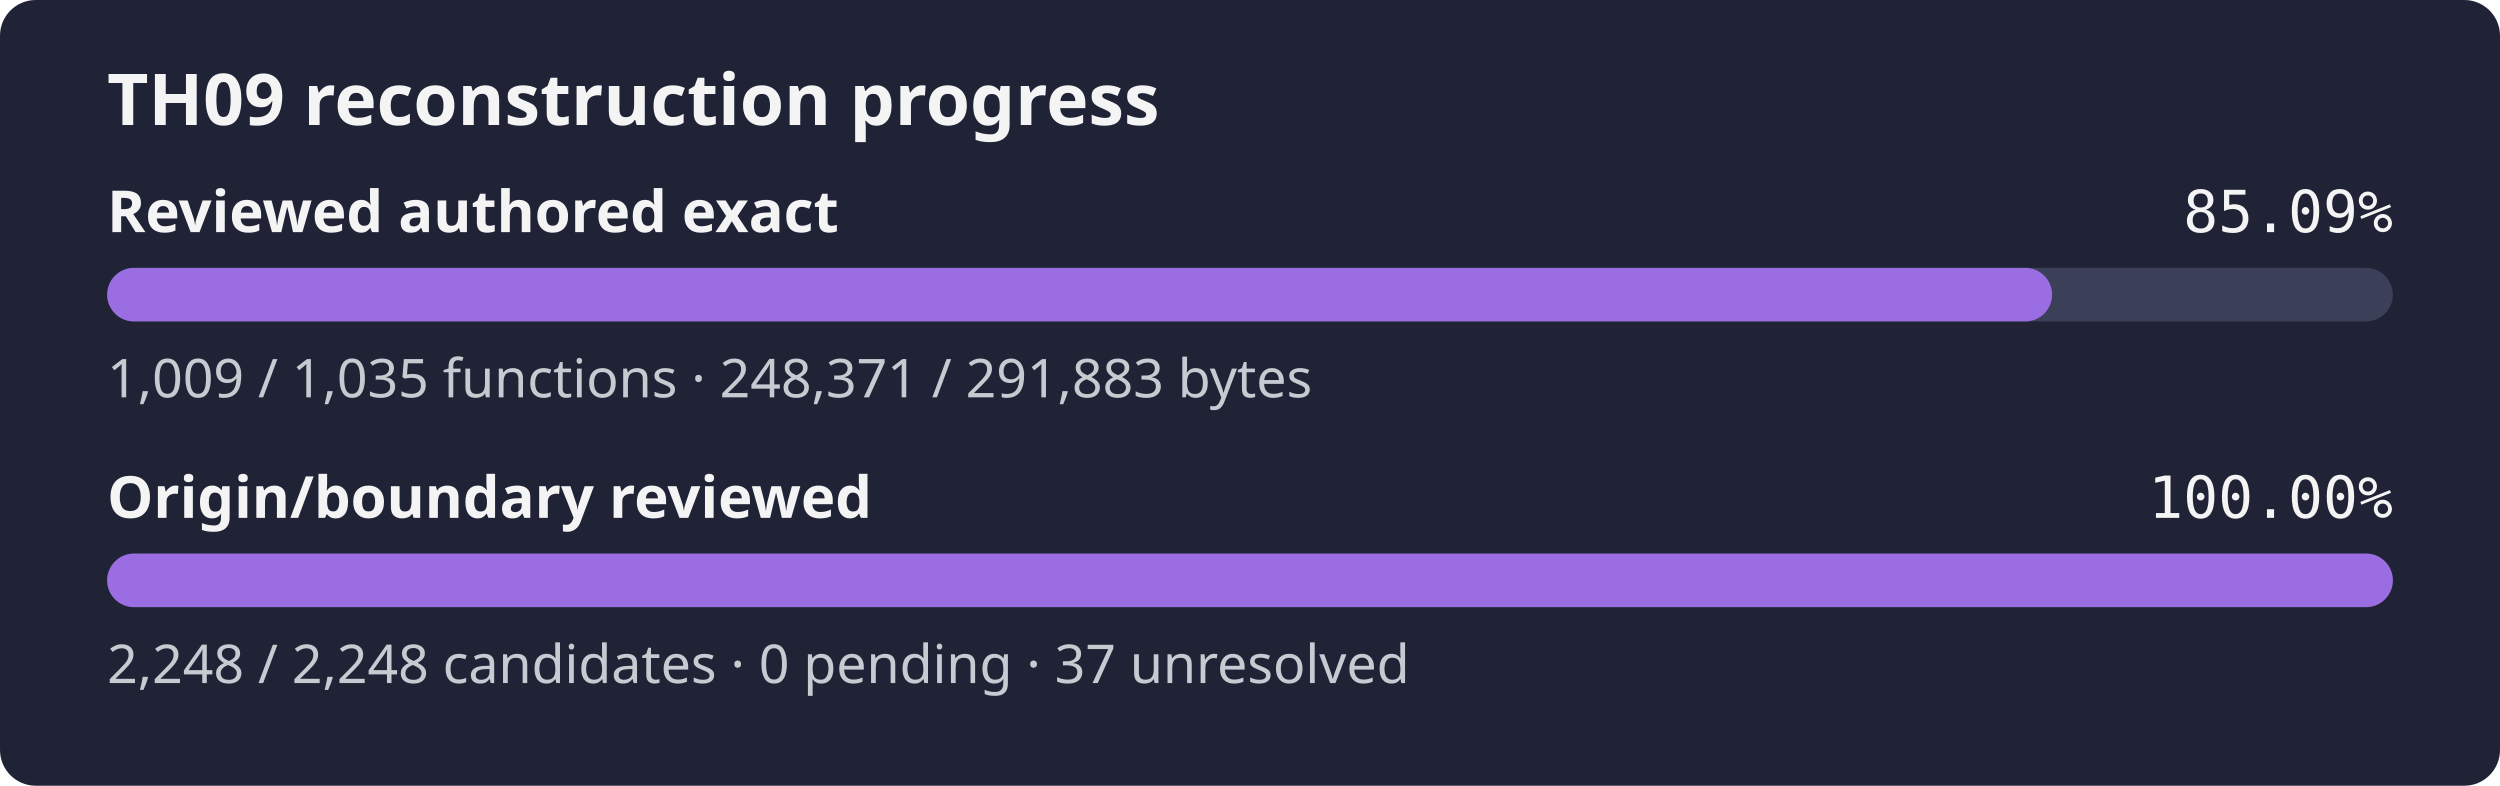
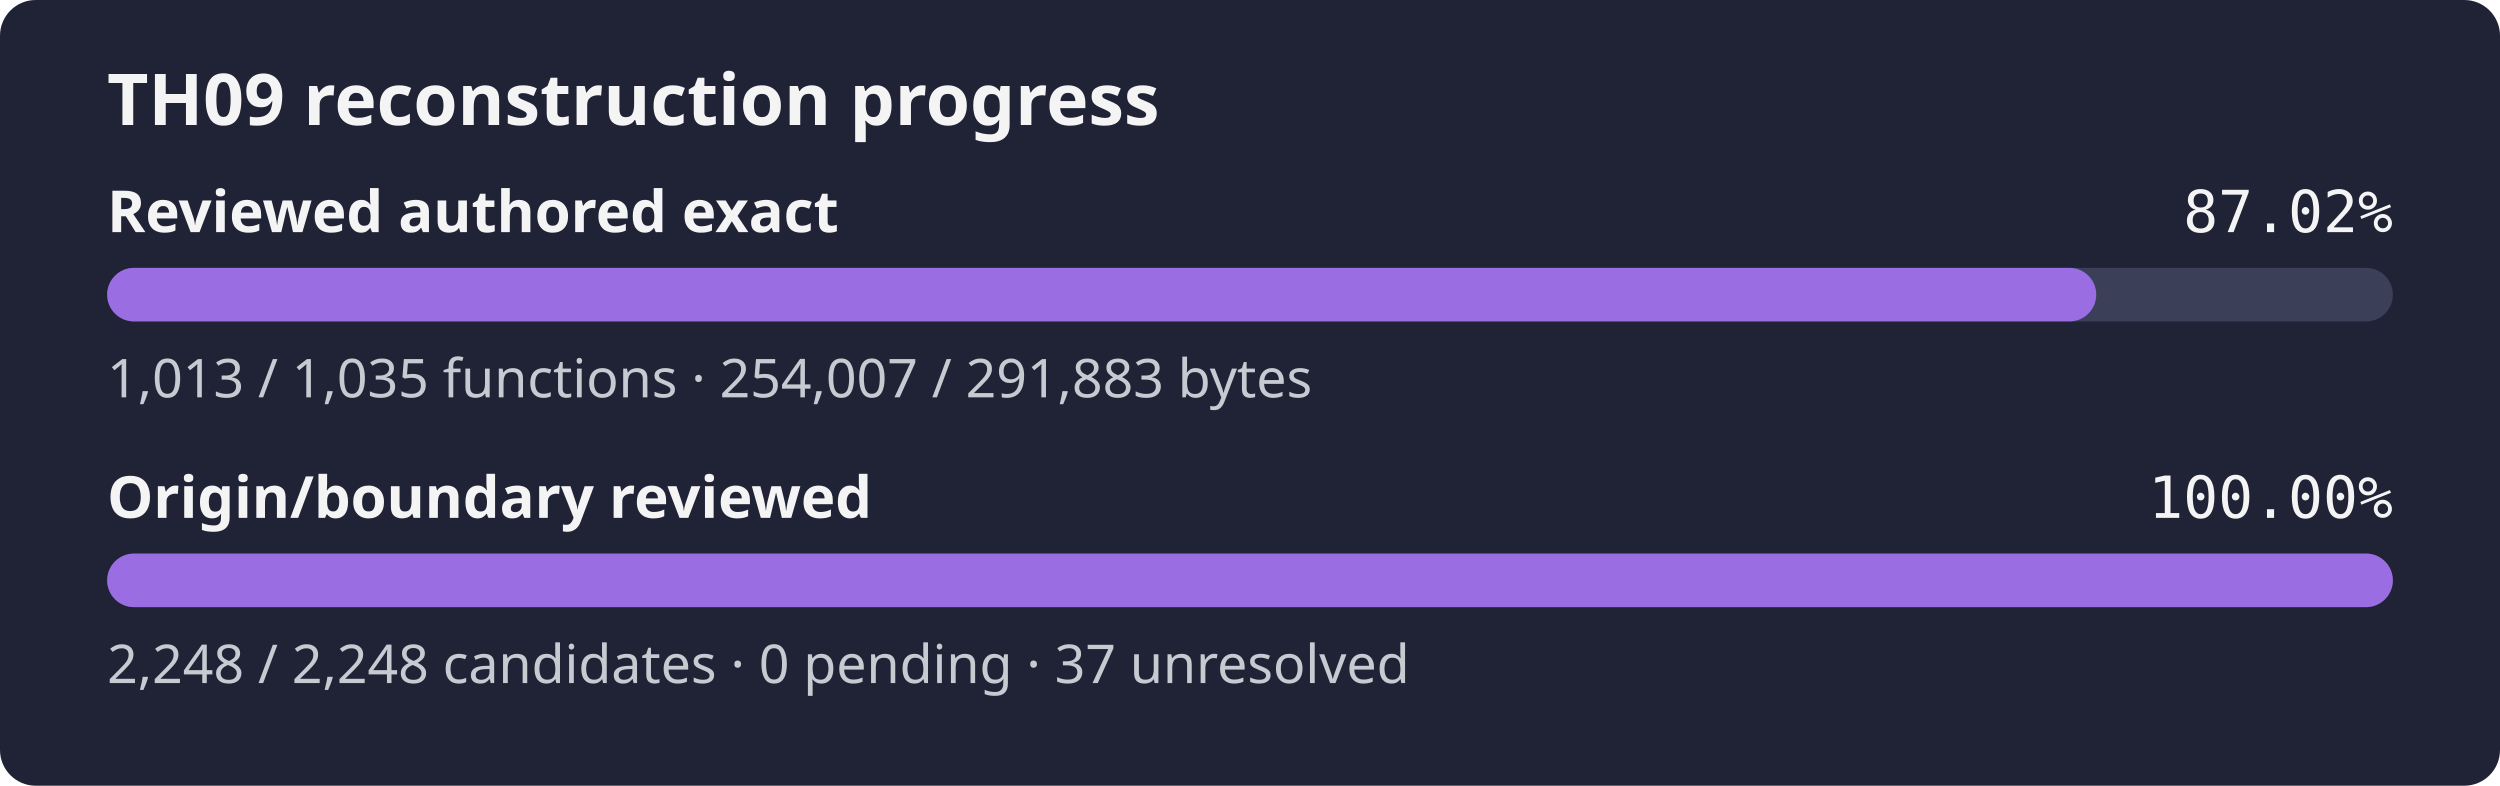
- <svg xmlns="http://www.w3.org/2000/svg" width="560" height="176" role="img" aria-label="TH09 reconstruction progress: reviewed authored 85.09% exact bytes, origin review 100.00%">
+ <svg xmlns="http://www.w3.org/2000/svg" width="560" height="176" role="img" aria-label="TH09 reconstruction progress: reviewed authored 87.02% exact bytes, origin review 100.00%">
  <rect width="560" height="176" rx="8" fill="#1f2335" />
  <text x="24" y="28" fill="#f4f4f5" font-family="sans-serif" font-size="16" font-weight="600">TH09 reconstruction progress</text>
  <text x="24" y="52" fill="#f4f4f5" font-family="sans-serif" font-size="13" font-weight="600">Reviewed authored exact</text>
-   <text x="536" y="52" fill="#f4f4f5" text-anchor="end" font-family="monospace" font-size="13">85.09%</text>
+   <text x="536" y="52" fill="#f4f4f5" text-anchor="end" font-family="monospace" font-size="13">87.02%</text>
  <rect x="24" y="60" width="512" height="12" rx="6" fill="#3b4058" />
-   <rect x="24" y="60" width="435.67" height="12" rx="6" fill="#9b6de3" />
-   <text x="24" y="89" fill="#c8cad2" font-family="sans-serif" font-size="12">1,009 / 1,035 functions · 248,371 / 291,883 bytes</text>
+   <rect x="24" y="60" width="445.56" height="12" rx="6" fill="#9b6de3" />
+   <text x="24" y="89" fill="#c8cad2" font-family="sans-serif" font-size="12">1,013 / 1,035 functions · 254,007 / 291,883 bytes</text>
  <text x="24" y="116" fill="#f4f4f5" font-family="sans-serif" font-size="13" font-weight="600">Origin/boundary reviewed</text>
  <text x="536" y="116" fill="#f4f4f5" text-anchor="end" font-family="monospace" font-size="13">100.00%</text>
  <rect x="24" y="124" width="512" height="12" rx="6" fill="#3b4058" />
  <rect x="24" y="124" width="512.00" height="12" rx="6" fill="#9b6de3" />
  <text x="24" y="153" fill="#c8cad2" font-family="sans-serif" font-size="12">2,248 / 2,248 candidates · 0 pending · 37 unresolved</text>
</svg>
